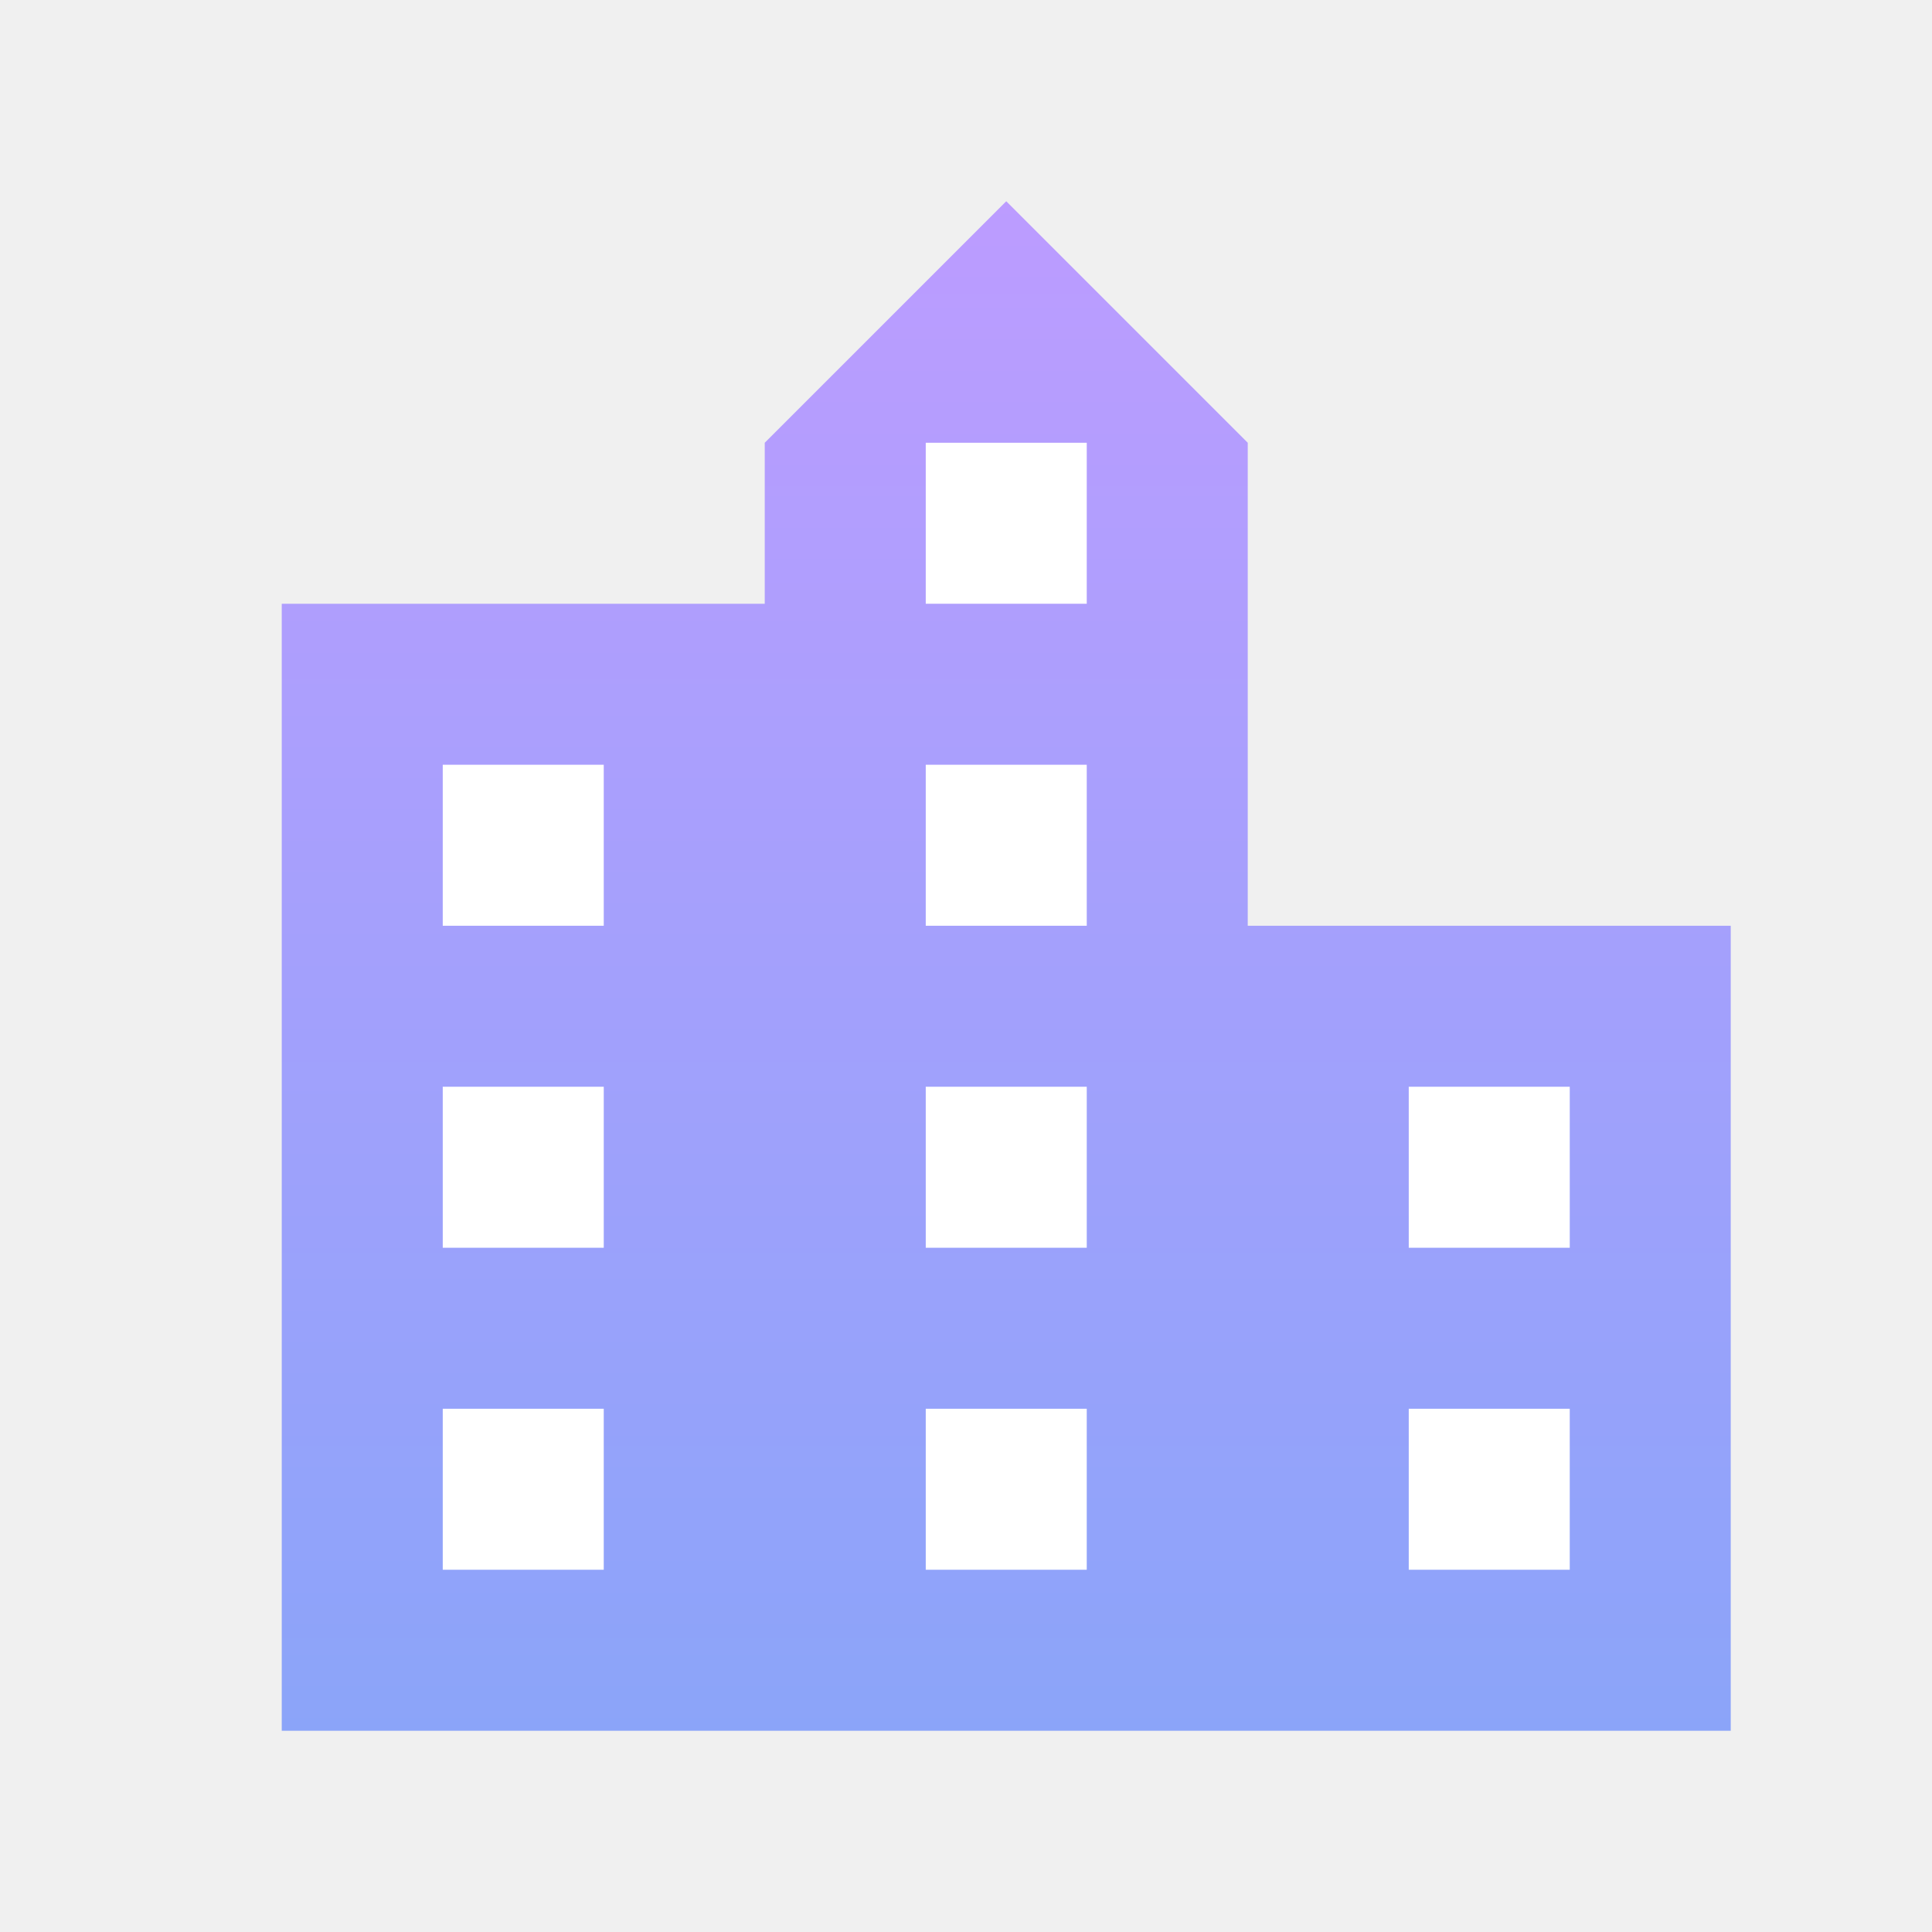
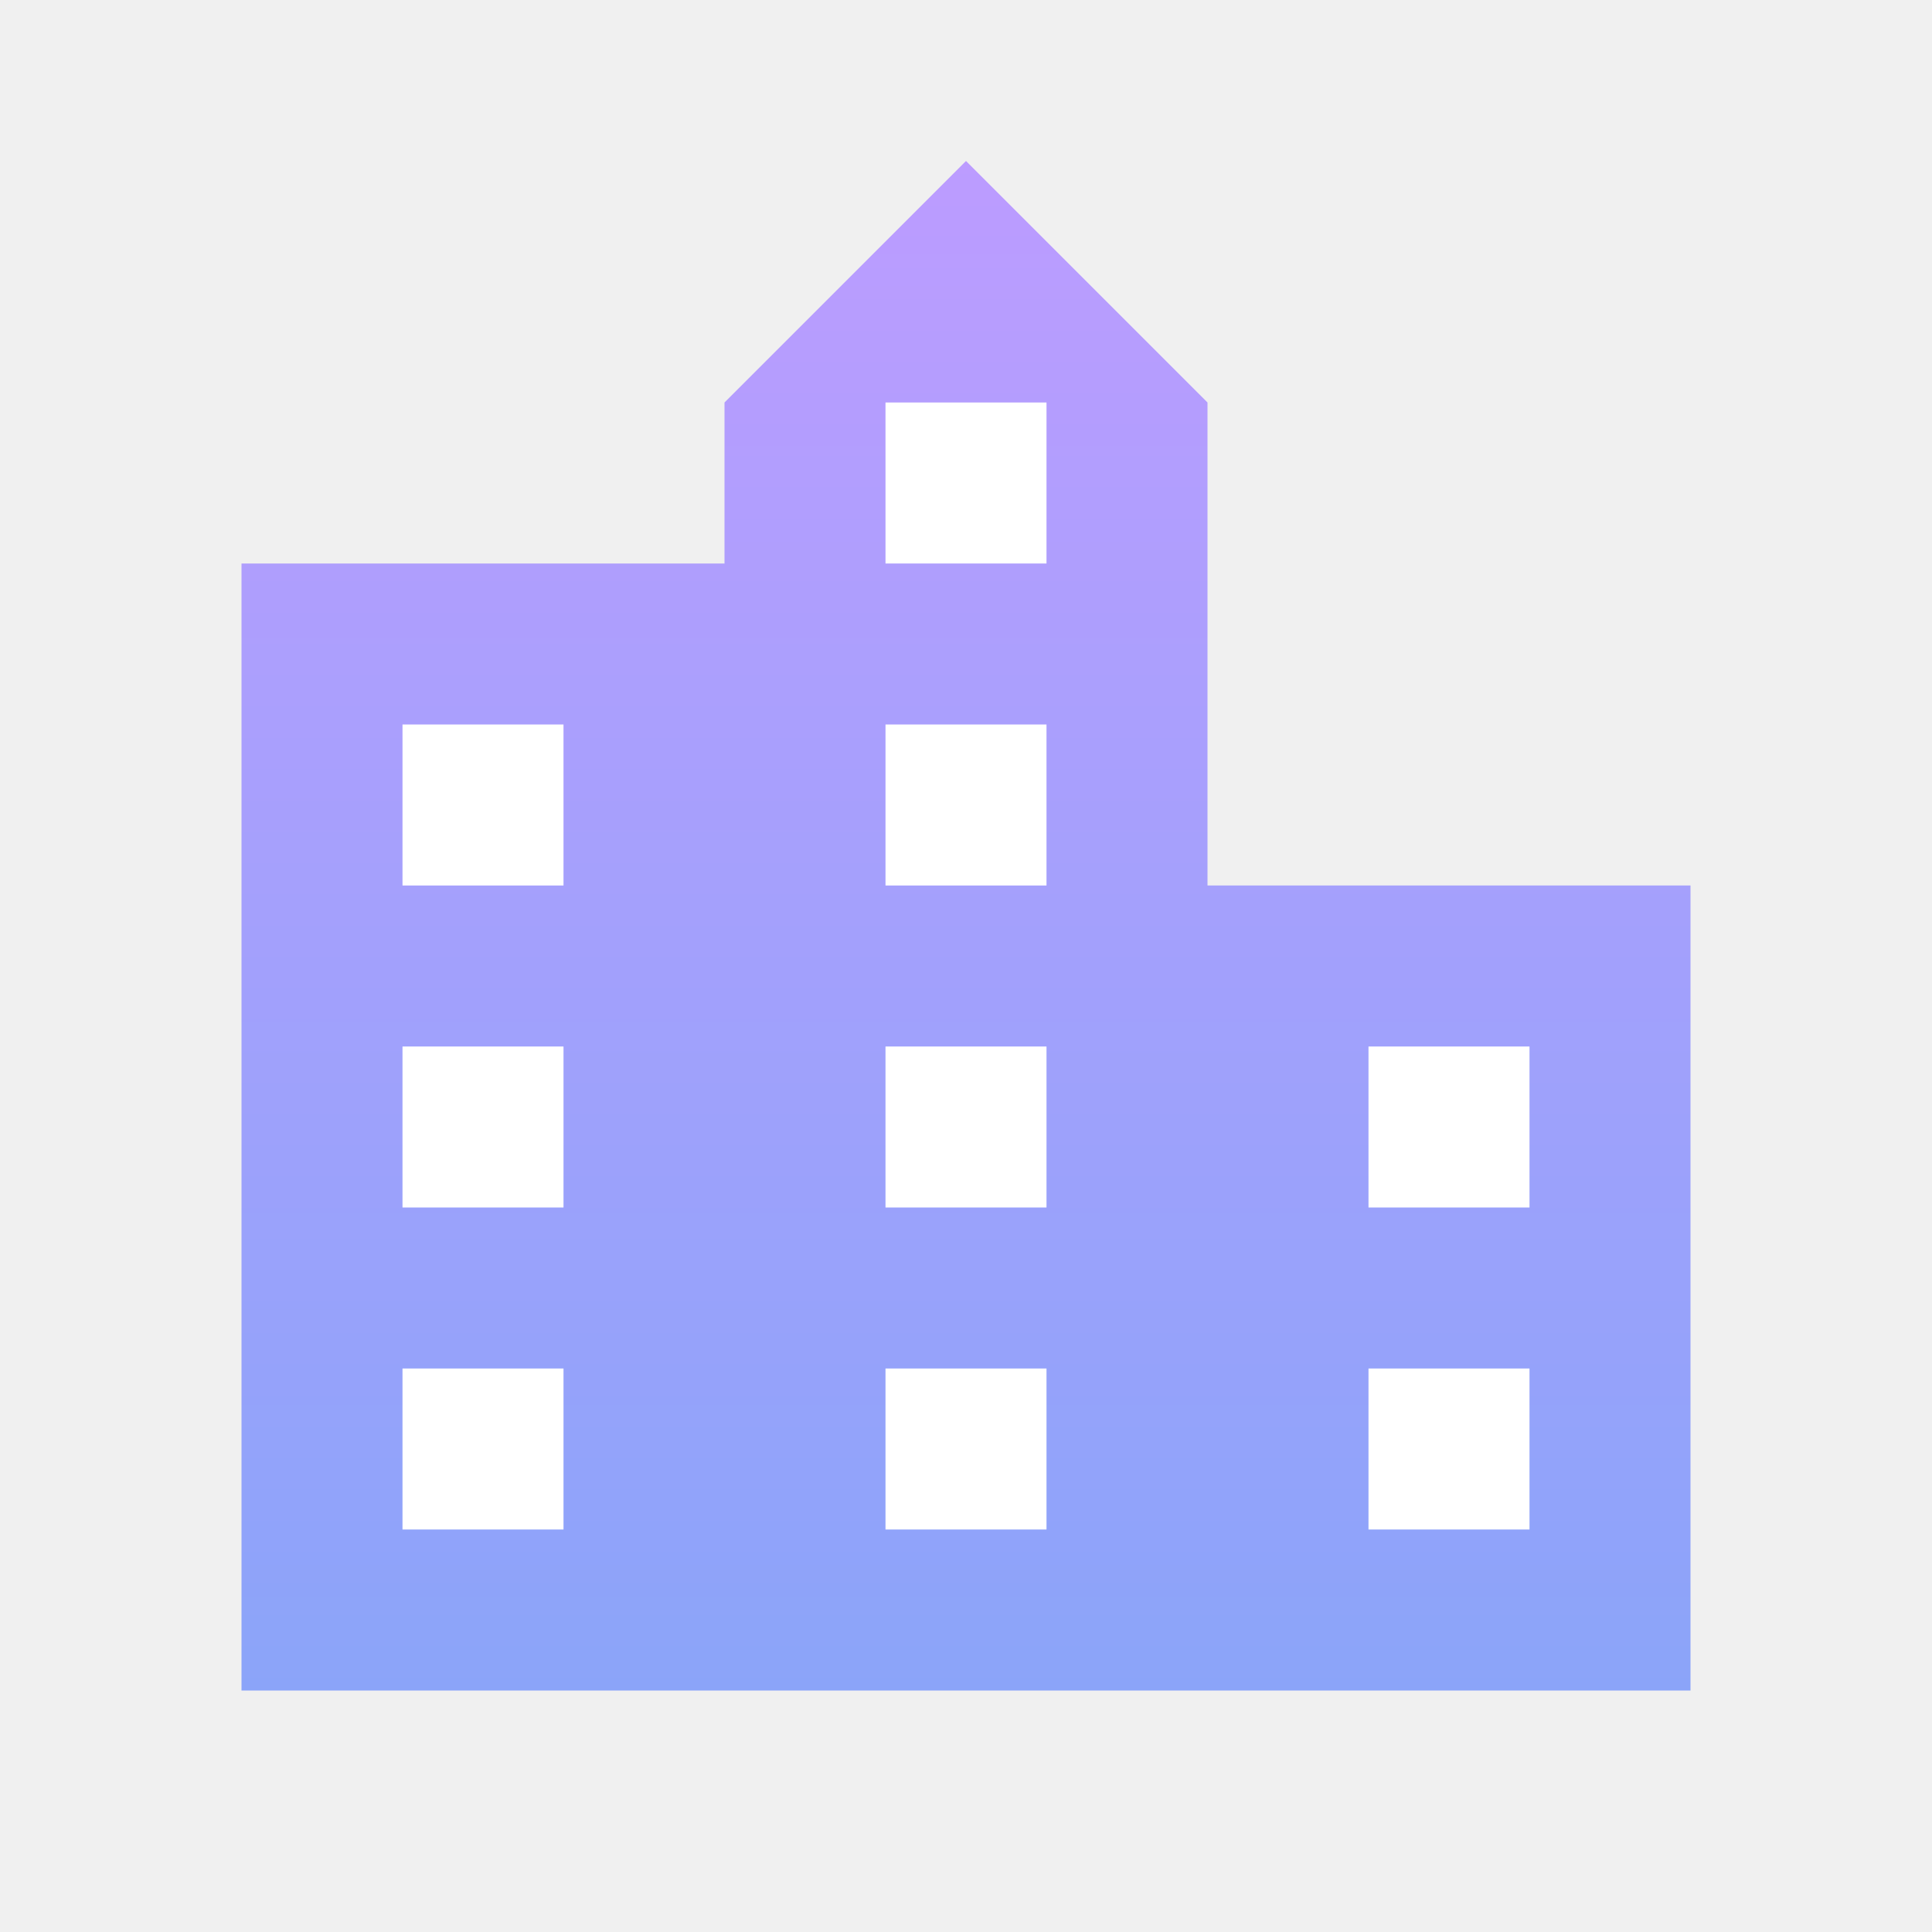
- <svg xmlns="http://www.w3.org/2000/svg" width="48px" height="48px">
+ <svg xmlns="http://www.w3.org/2000/svg" width="48px" height="48px" viewBox="1 1 48 48">
  <linearGradient id="fill" x2="0" y2="100%">
    <stop offset="0%" stop-color="#BC9CFF" />
    <stop offset="100%" stop-color="#8BA4F9" />
  </linearGradient>
  <polygon points="7,15 19,15 19,11 25,5 31,11 31,23 43,23 43,43 7,43 7,5" fill="url(#fill)" />
  <rect x="11" y="19" width="4" height="4" fill="white" />
  <rect x="11" y="27" width="4" height="4" fill="white" />
  <rect x="11" y="35" width="4" height="4" fill="white" />
  <rect x="23" y="11" width="4" height="4" fill="white" />
  <rect x="23" y="19" width="4" height="4" fill="white" />
  <rect x="23" y="27" width="4" height="4" fill="white" />
  <rect x="23" y="35" width="4" height="4" fill="white" />
  <rect x="35" y="27" width="4" height="4" fill="white" />
  <rect x="35" y="35" width="4" height="4" fill="white" />
</svg>
